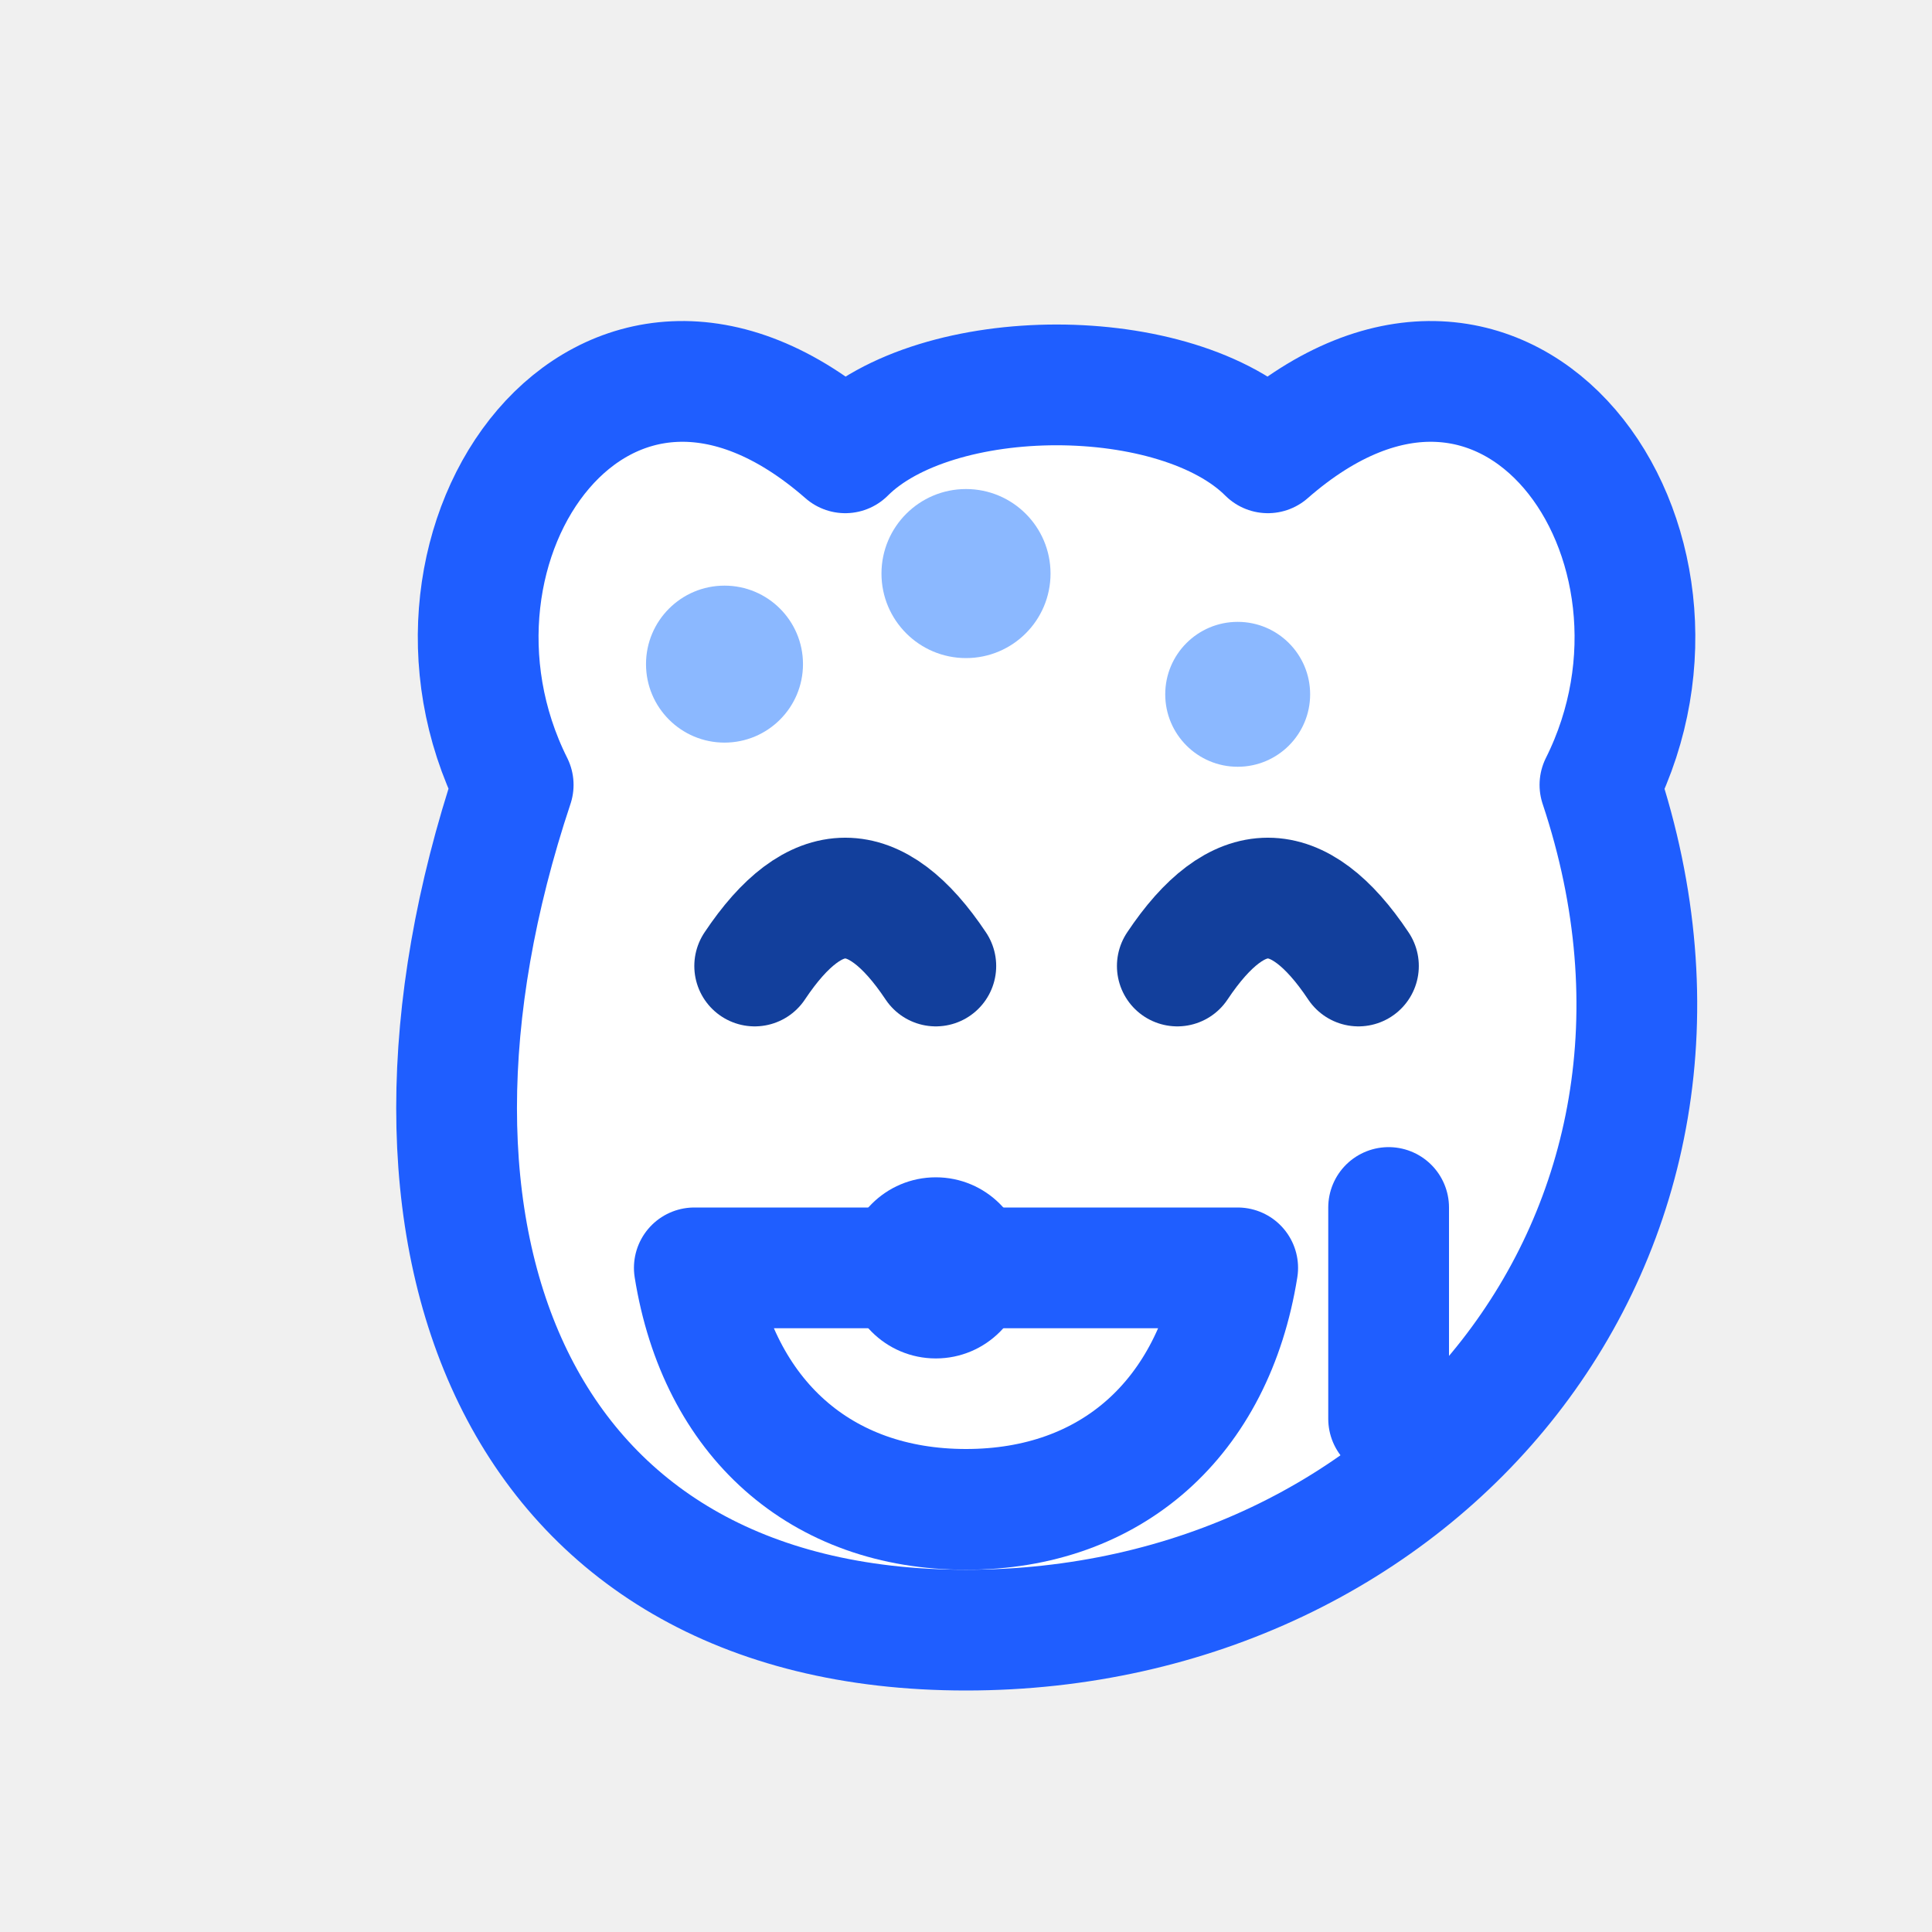
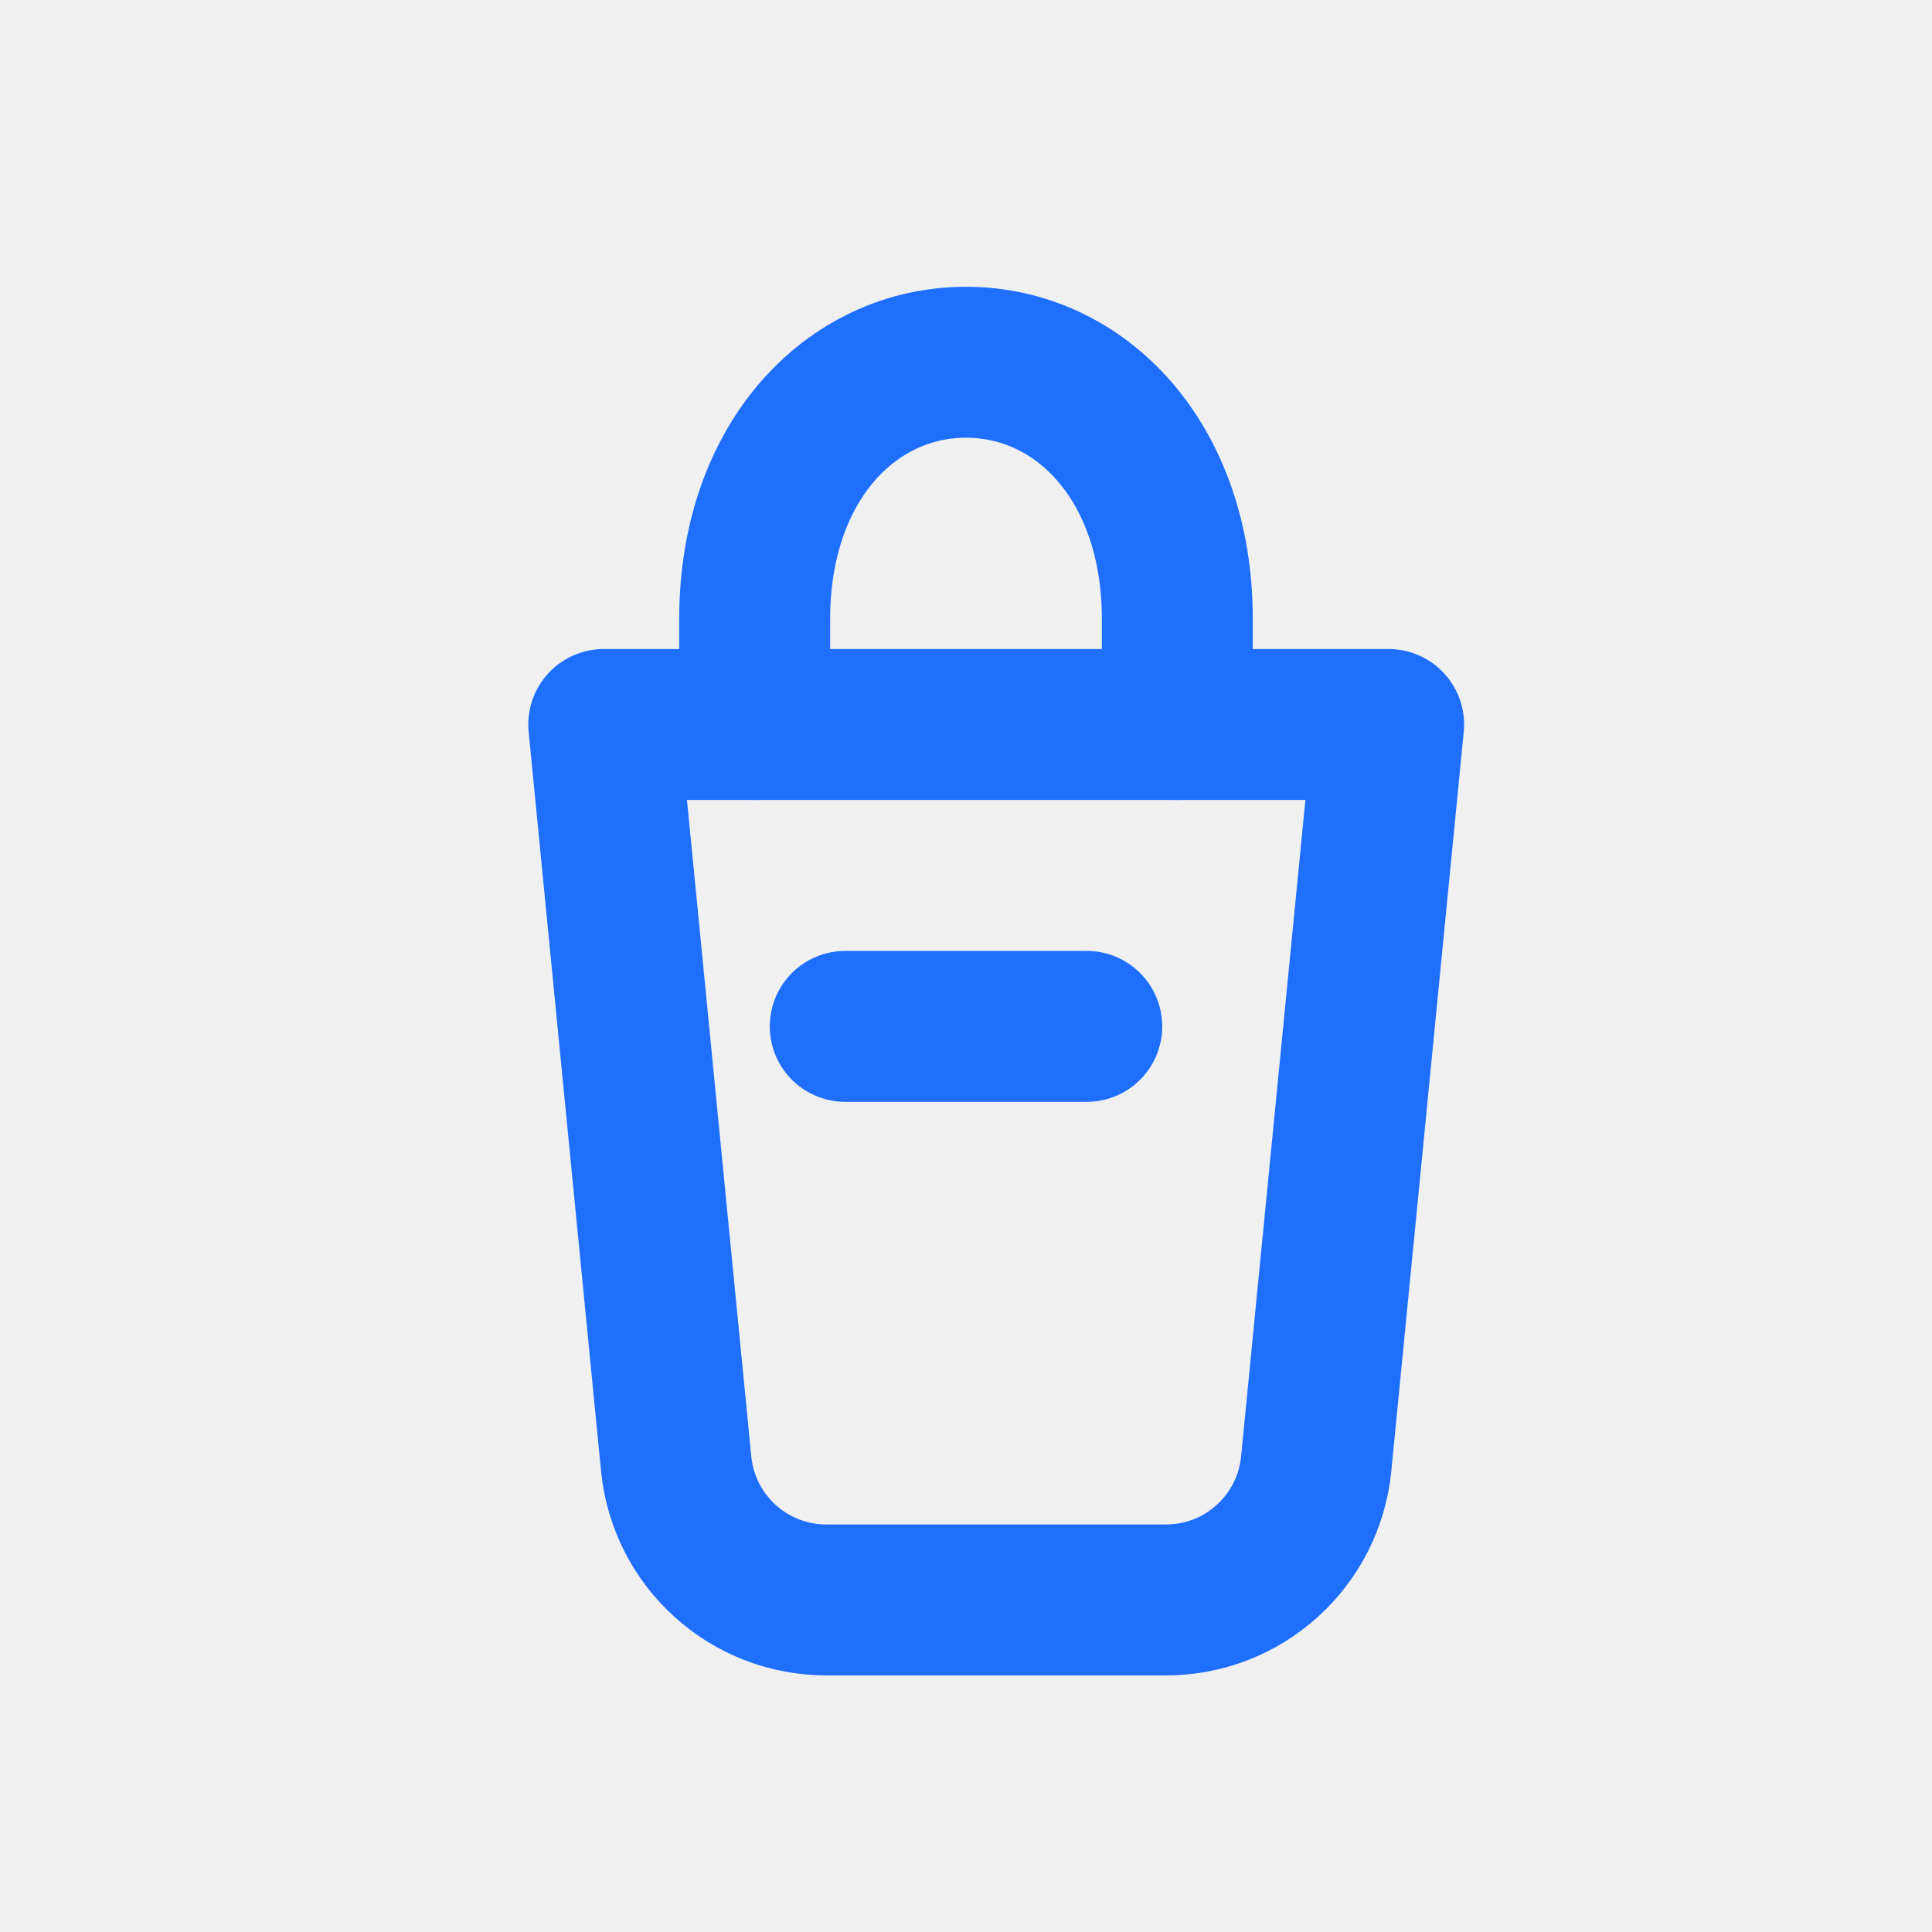
<svg xmlns="http://www.w3.org/2000/svg" viewBox="0 0 64 64" aria-hidden="true">
-   <path fill="#fff" stroke="#1f5eff" stroke-linecap="round" stroke-linejoin="round" stroke-width="4" d="M17 26c-4-8 3-18 11-11 3-3 11-3 14 0 8-7 15 3 11 11 5 15-6 28-21 28S12 41 17 26Z" />
-   <path fill="none" stroke="#123f9c" stroke-linecap="round" stroke-width="4" d="M25 32c2-3 4-3 6 0m8 0c2-3 4-3 6 0" />
-   <circle cx="31" cy="42" r="3" fill="#1f5eff" />
-   <circle cx="24" cy="22" r="2.6" fill="#8bb8ff" />
-   <circle cx="32" cy="19" r="2.8" fill="#8bb8ff" />
-   <circle cx="41" cy="23" r="2.4" fill="#8bb8ff" />
-   <path fill="none" stroke="#1f5eff" stroke-linecap="round" stroke-linejoin="round" stroke-width="4" d="M23 42h18c-.8 5-4.2 8-9 8s-8.2-3-9-8Zm23-2v7" />
+   <path d="M20 24h26l-2.4 24.5A5 5 0 0 1 38.6 53H27.4a5 5 0 0 1-5-4.5L20 24Z" fill="none" stroke="#1F6FFF" stroke-width="5" stroke-linejoin="round" />
+   <path d="M25 24v-3.5C25 15.3 28.2 12 32 12s7 3.3 7 8.5V24" fill="none" stroke="#1F6FFF" stroke-width="5" stroke-linecap="round" />
+   <path d="M28 34h8" fill="none" stroke="#1F6FFF" stroke-width="5" stroke-linecap="round" />
</svg>
